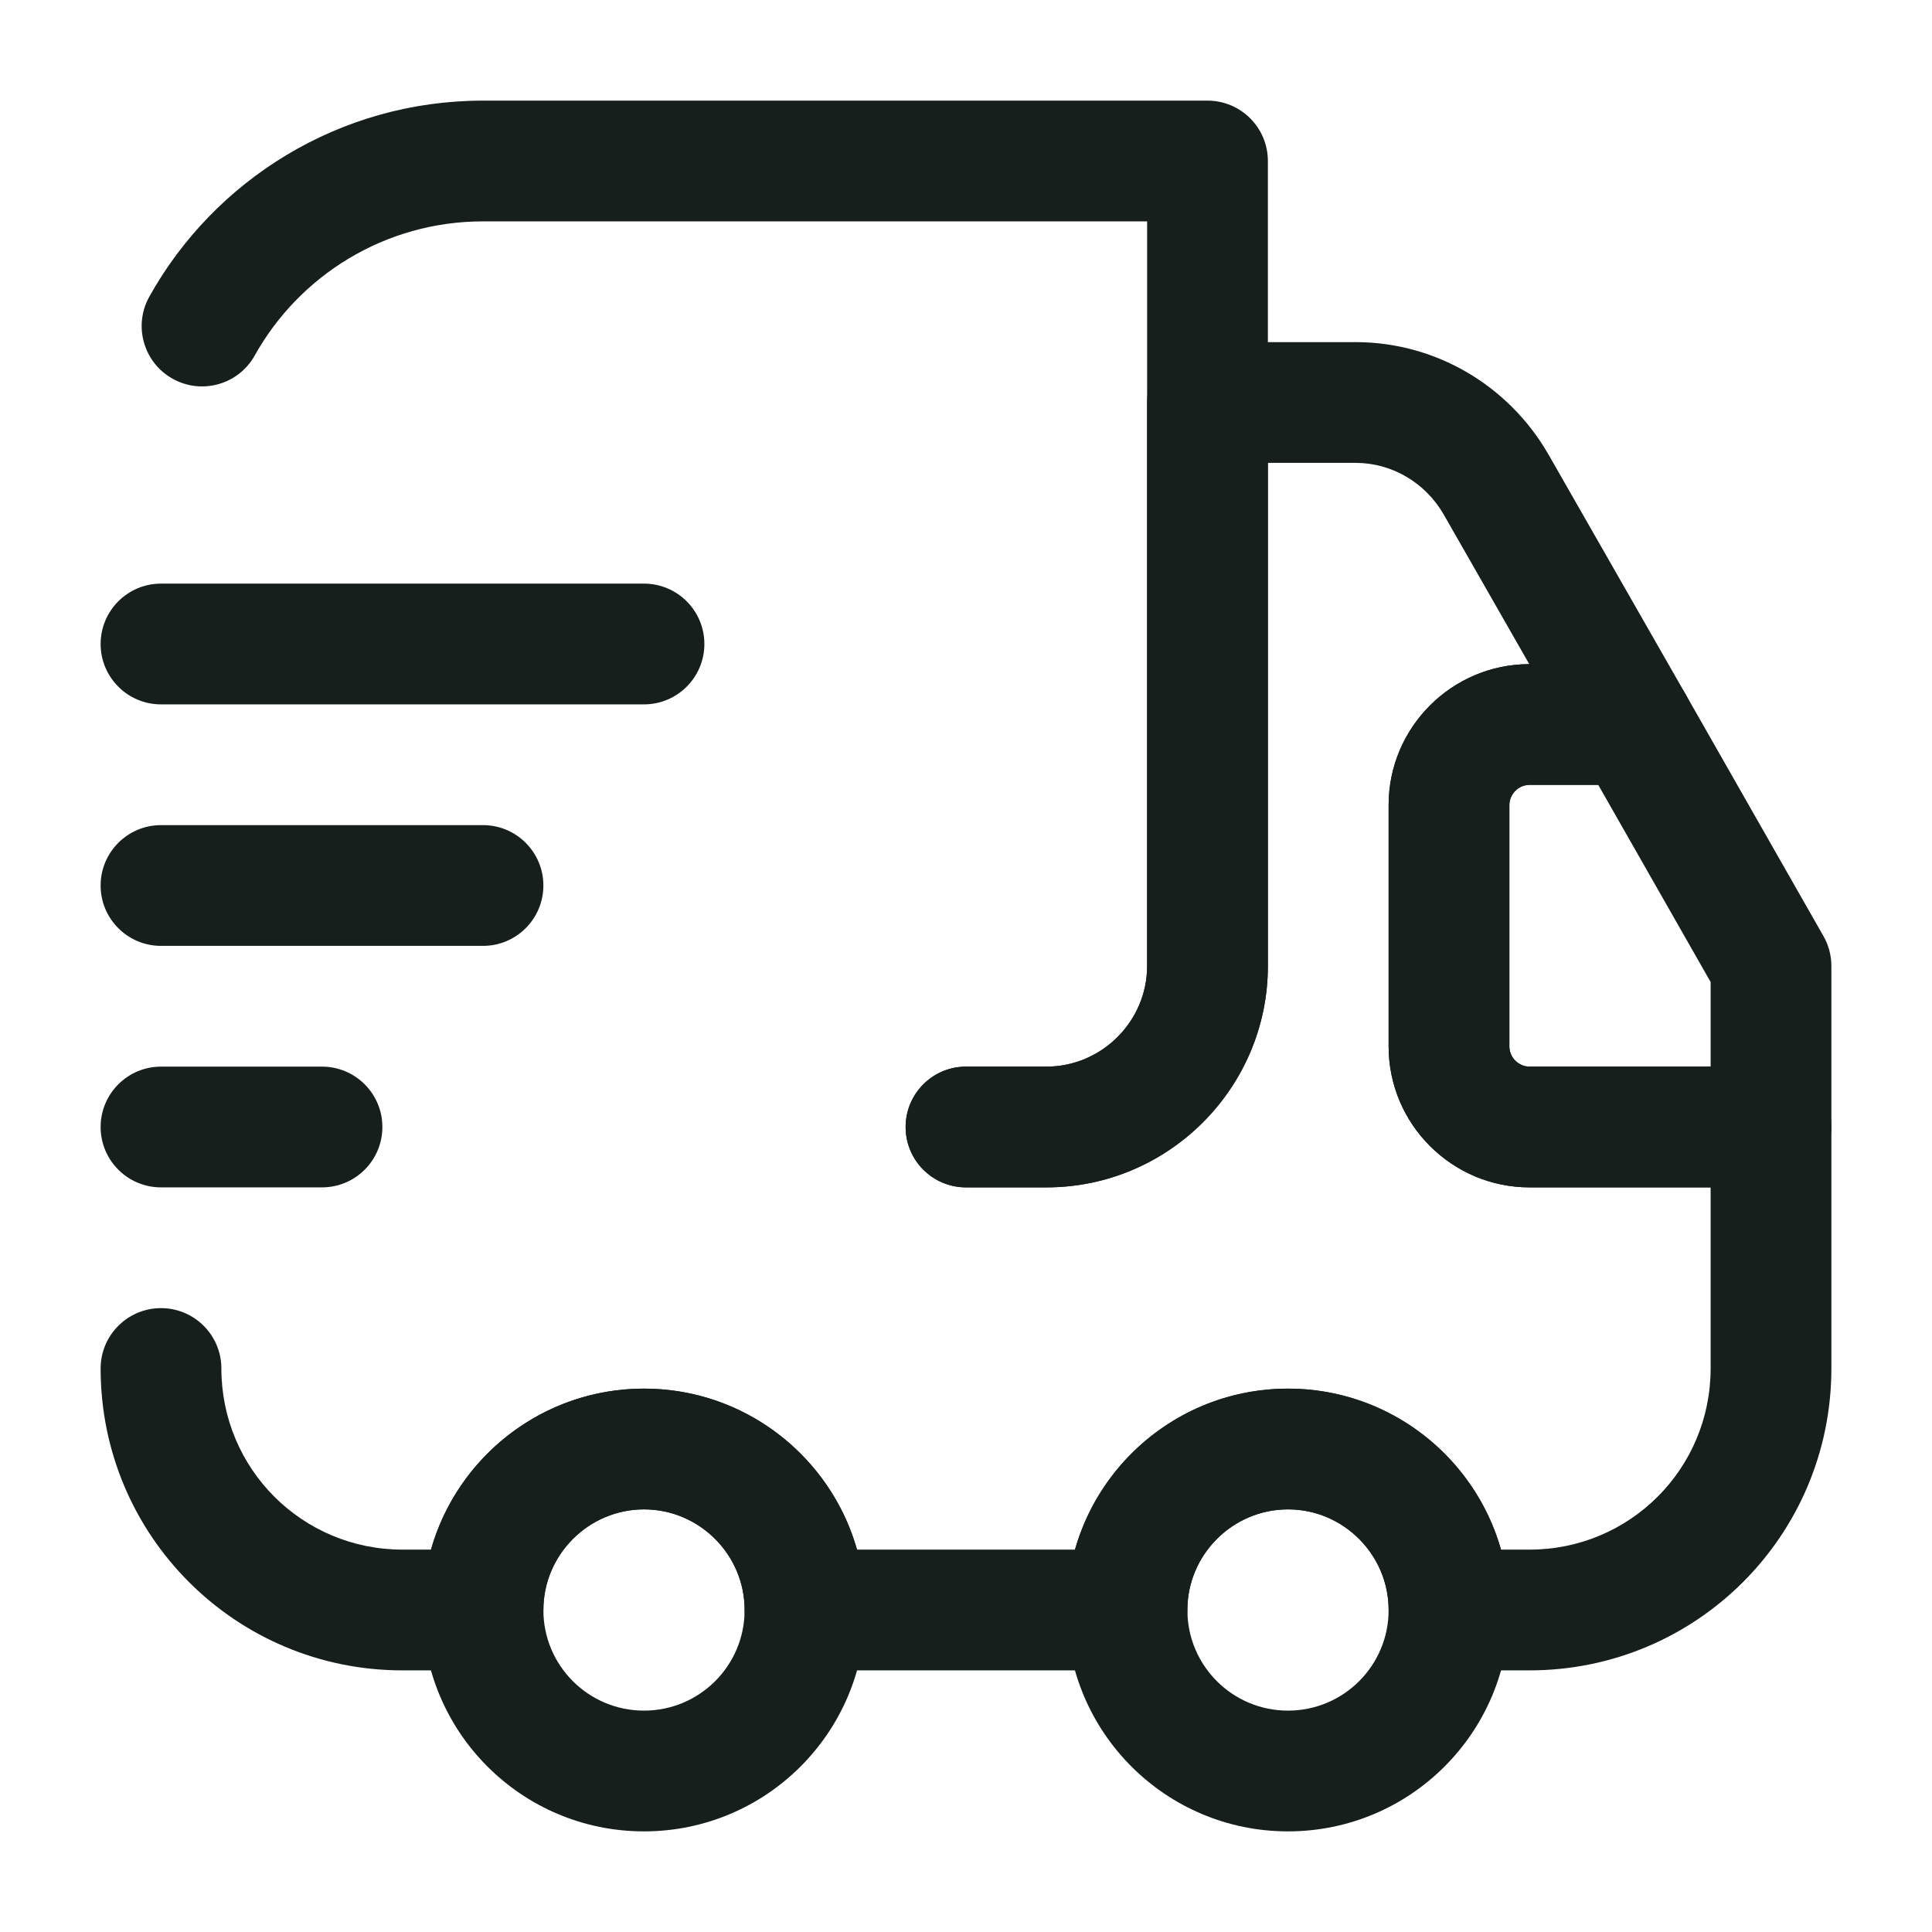
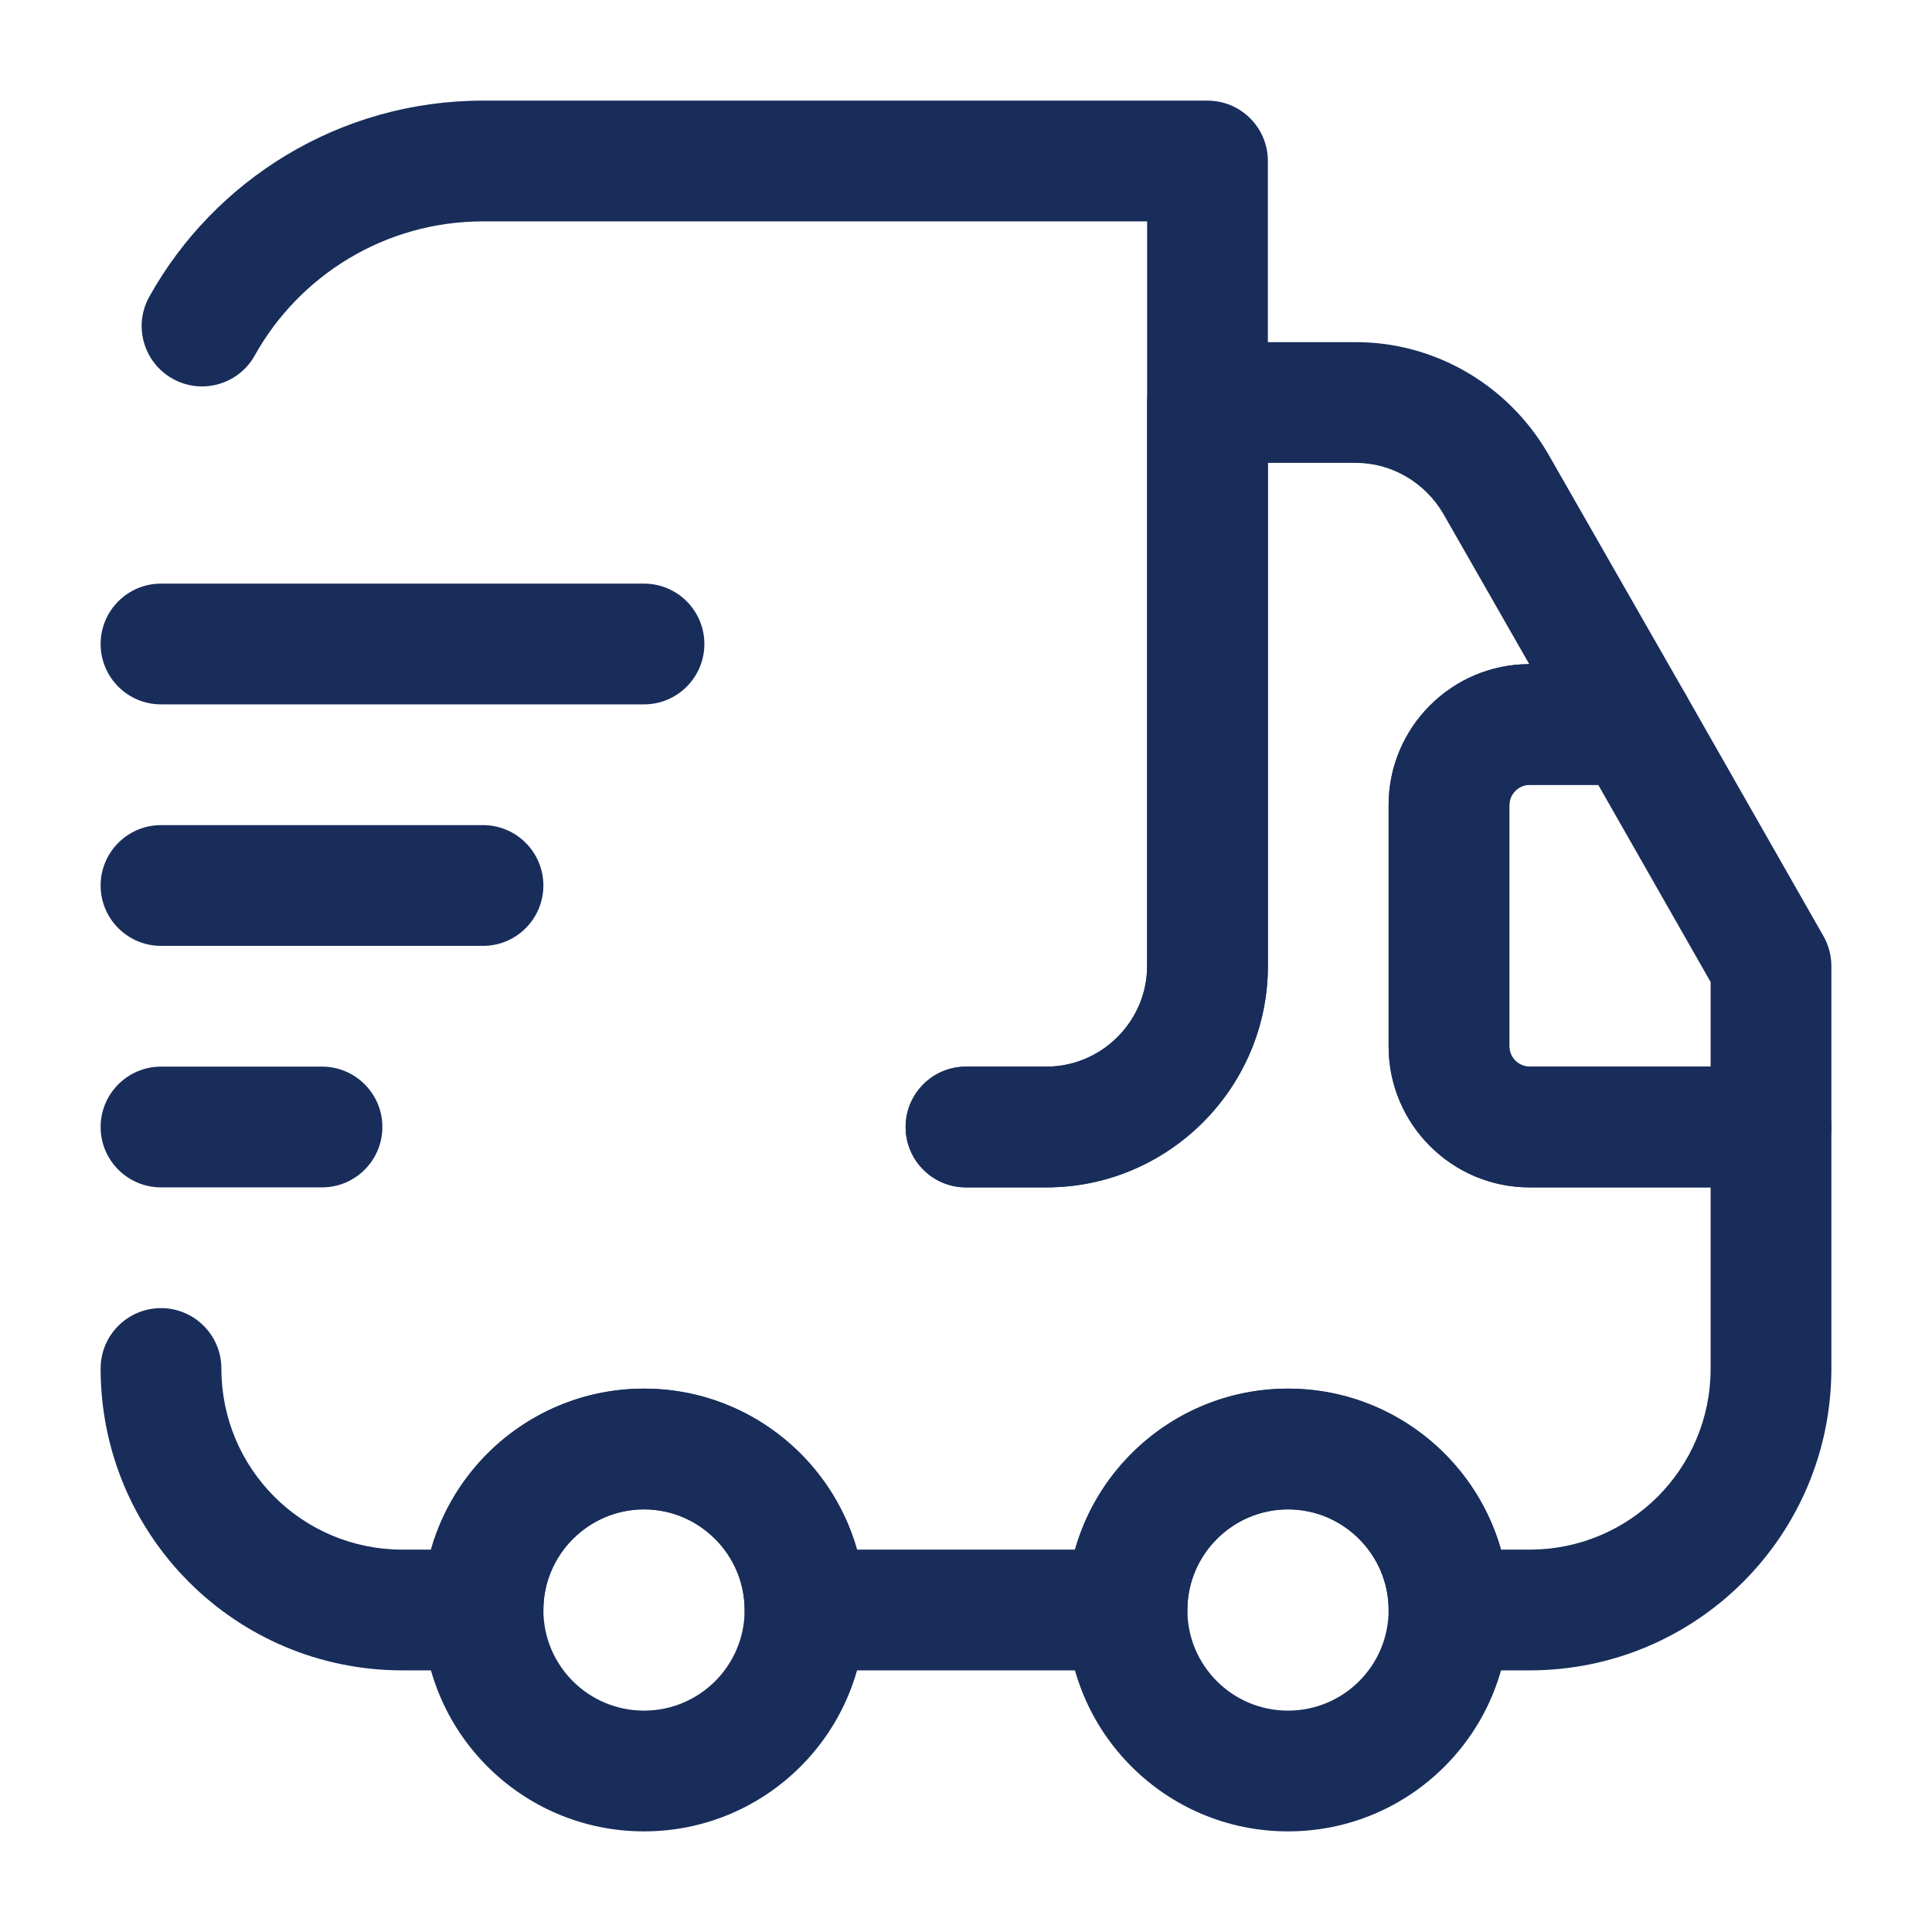
<svg xmlns="http://www.w3.org/2000/svg" width="48" height="48" viewBox="0 0 48 48" fill="none">
-   <path fill-rule="evenodd" clip-rule="evenodd" d="M3.71 7.37C5.324 4.473 8.435 2.5 12 2.5H30C30.828 2.5 31.5 3.172 31.5 4V24C31.5 27.028 29.028 29.5 26 29.5H24C23.172 29.5 22.5 28.828 22.5 28C22.5 27.172 23.172 26.5 24 26.5H26C27.372 26.5 28.5 25.372 28.5 24V5.5H12C9.565 5.5 7.436 6.847 6.33 8.83C5.927 9.554 5.013 9.814 4.29 9.41C3.566 9.007 3.306 8.093 3.71 7.37Z" fill="#161F1C" />
-   <path fill-rule="evenodd" clip-rule="evenodd" d="M28.5 10C28.5 9.172 29.172 8.5 30 8.5H33.68C35.668 8.5 37.475 9.576 38.457 11.267L38.462 11.275L41.882 17.255C42.148 17.72 42.146 18.29 41.877 18.753C41.609 19.215 41.115 19.5 40.58 19.5H38C37.728 19.5 37.5 19.728 37.5 20V26C37.5 26.272 37.728 26.5 38 26.5H44C44.828 26.5 45.5 27.172 45.5 28V34C45.5 38.148 42.148 41.5 38 41.5H36C35.172 41.5 34.5 40.828 34.5 40C34.5 38.628 33.372 37.5 32 37.5C30.628 37.5 29.5 38.628 29.5 40C29.5 40.828 28.828 41.5 28 41.5H20C19.172 41.5 18.5 40.828 18.5 40C18.5 38.628 17.372 37.5 16 37.5C14.628 37.5 13.5 38.628 13.5 40C13.5 40.828 12.828 41.5 12 41.5H10C5.852 41.5 2.5 38.148 2.5 34C2.5 33.172 3.172 32.5 4 32.5C4.828 32.5 5.5 33.172 5.5 34C5.5 36.492 7.508 38.5 10 38.5H10.709C11.364 36.196 13.491 34.5 16 34.5C18.509 34.5 20.636 36.196 21.291 38.5H26.709C27.364 36.196 29.491 34.5 32 34.5C34.509 34.5 36.636 36.196 37.291 38.5H38C40.492 38.5 42.5 36.492 42.5 34V29.5H38C36.072 29.5 34.5 27.928 34.5 26V20C34.5 18.073 36.068 16.503 37.994 16.5L35.863 12.773C35.862 12.772 35.861 12.771 35.861 12.77C35.402 11.982 34.571 11.5 33.68 11.5H31.5V24C31.5 27.028 29.028 29.5 26 29.5H24C23.172 29.5 22.5 28.828 22.5 28C22.5 27.172 23.172 26.5 24 26.5H26C27.372 26.5 28.5 25.372 28.5 24V10Z" fill="#161F1C" />
-   <path fill-rule="evenodd" clip-rule="evenodd" d="M16 37.5C14.619 37.5 13.5 38.619 13.5 40C13.5 41.381 14.619 42.5 16 42.5C17.381 42.5 18.5 41.381 18.5 40C18.5 38.619 17.381 37.5 16 37.5ZM10.5 40C10.5 36.962 12.962 34.5 16 34.5C19.038 34.5 21.5 36.962 21.5 40C21.5 43.038 19.038 45.5 16 45.5C12.962 45.5 10.5 43.038 10.5 40Z" fill="#161F1C" />
-   <path fill-rule="evenodd" clip-rule="evenodd" d="M32 37.5C30.619 37.5 29.5 38.619 29.5 40C29.5 41.381 30.619 42.5 32 42.5C33.381 42.5 34.5 41.381 34.5 40C34.5 38.619 33.381 37.5 32 37.5ZM26.5 40C26.5 36.962 28.962 34.5 32 34.5C35.038 34.5 37.5 36.962 37.5 40C37.5 43.038 35.038 45.5 32 45.5C28.962 45.5 26.5 43.038 26.5 40Z" fill="#161F1C" />
-   <path fill-rule="evenodd" clip-rule="evenodd" d="M38 19.5C37.728 19.5 37.5 19.728 37.5 20V26C37.5 26.272 37.728 26.5 38 26.5H42.5V24.398L39.708 19.5H38ZM34.5 20C34.5 18.072 36.072 16.5 38 16.5H40.58C41.119 16.5 41.616 16.789 41.883 17.257L45.303 23.257C45.432 23.483 45.5 23.739 45.5 24V28C45.5 28.828 44.828 29.5 44 29.5H38C36.072 29.5 34.5 27.928 34.5 26V20Z" fill="#161F1C" />
-   <path fill-rule="evenodd" clip-rule="evenodd" d="M2.5 16C2.5 15.172 3.172 14.5 4 14.5H16C16.828 14.5 17.5 15.172 17.5 16C17.5 16.828 16.828 17.5 16 17.5H4C3.172 17.5 2.5 16.828 2.5 16Z" fill="#161F1C" />
-   <path fill-rule="evenodd" clip-rule="evenodd" d="M2.5 22C2.5 21.172 3.172 20.5 4 20.5H12C12.828 20.5 13.5 21.172 13.5 22C13.5 22.828 12.828 23.5 12 23.5H4C3.172 23.5 2.5 22.828 2.5 22Z" fill="#161F1C" />
-   <path fill-rule="evenodd" clip-rule="evenodd" d="M2.5 28C2.5 27.172 3.172 26.5 4 26.5H8C8.828 26.5 9.5 27.172 9.5 28C9.5 28.828 8.828 29.5 8 29.5H4C3.172 29.5 2.5 28.828 2.5 28Z" fill="#161F1C" />
+   <path fill-rule="evenodd" clip-rule="evenodd" d="M3.71 7.37C5.324 4.473 8.435 2.5 12 2.5H30C30.828 2.5 31.5 3.172 31.5 4V24C31.5 27.028 29.028 29.5 26 29.5H24C23.172 29.5 22.5 28.828 22.5 28C22.5 27.172 23.172 26.5 24 26.5H26C27.372 26.5 28.5 25.372 28.5 24V5.5H12C9.565 5.5 7.436 6.847 6.33 8.83C5.927 9.554 5.013 9.814 4.29 9.41C3.566 9.007 3.306 8.093 3.71 7.37Z" fill="#182D5A" />
+   <path fill-rule="evenodd" clip-rule="evenodd" d="M28.5 10C28.5 9.172 29.172 8.5 30 8.5H33.68C35.668 8.5 37.475 9.576 38.457 11.267L38.462 11.275L41.882 17.255C42.148 17.72 42.146 18.29 41.877 18.753C41.609 19.215 41.115 19.5 40.58 19.5H38C37.728 19.5 37.5 19.728 37.5 20V26C37.5 26.272 37.728 26.5 38 26.5H44C44.828 26.5 45.5 27.172 45.5 28V34C45.5 38.148 42.148 41.5 38 41.5H36C35.172 41.5 34.5 40.828 34.5 40C34.5 38.628 33.372 37.5 32 37.5C30.628 37.5 29.5 38.628 29.5 40C29.5 40.828 28.828 41.5 28 41.5H20C19.172 41.5 18.5 40.828 18.5 40C18.5 38.628 17.372 37.5 16 37.5C14.628 37.5 13.5 38.628 13.5 40C13.5 40.828 12.828 41.5 12 41.5H10C5.852 41.5 2.5 38.148 2.5 34C2.5 33.172 3.172 32.5 4 32.5C4.828 32.5 5.5 33.172 5.5 34C5.5 36.492 7.508 38.5 10 38.5H10.709C11.364 36.196 13.491 34.5 16 34.5C18.509 34.5 20.636 36.196 21.291 38.5H26.709C27.364 36.196 29.491 34.5 32 34.5C34.509 34.5 36.636 36.196 37.291 38.5H38C40.492 38.5 42.5 36.492 42.5 34V29.5H38C36.072 29.5 34.5 27.928 34.5 26V20C34.5 18.073 36.068 16.503 37.994 16.5L35.863 12.773C35.862 12.772 35.861 12.771 35.861 12.77C35.402 11.982 34.571 11.5 33.68 11.5H31.5V24C31.5 27.028 29.028 29.5 26 29.5H24C23.172 29.5 22.5 28.828 22.5 28C22.5 27.172 23.172 26.5 24 26.5H26C27.372 26.5 28.5 25.372 28.5 24V10Z" fill="#182D5A" />
+   <path fill-rule="evenodd" clip-rule="evenodd" d="M16 37.5C14.619 37.5 13.5 38.619 13.5 40C13.5 41.381 14.619 42.5 16 42.5C17.381 42.5 18.5 41.381 18.5 40C18.5 38.619 17.381 37.5 16 37.5ZM10.5 40C10.5 36.962 12.962 34.5 16 34.5C19.038 34.5 21.5 36.962 21.5 40C21.5 43.038 19.038 45.5 16 45.5C12.962 45.5 10.5 43.038 10.5 40Z" fill="#182D5A" />
+   <path fill-rule="evenodd" clip-rule="evenodd" d="M32 37.5C30.619 37.5 29.5 38.619 29.5 40C29.5 41.381 30.619 42.5 32 42.5C33.381 42.5 34.5 41.381 34.5 40C34.5 38.619 33.381 37.5 32 37.5ZM26.5 40C26.5 36.962 28.962 34.5 32 34.5C35.038 34.5 37.5 36.962 37.5 40C37.5 43.038 35.038 45.5 32 45.5C28.962 45.5 26.5 43.038 26.5 40Z" fill="#182D5A" />
+   <path fill-rule="evenodd" clip-rule="evenodd" d="M38 19.5C37.728 19.5 37.5 19.728 37.5 20V26C37.5 26.272 37.728 26.5 38 26.5H42.5V24.398L39.708 19.5H38ZM34.5 20C34.5 18.072 36.072 16.5 38 16.5H40.58C41.119 16.5 41.616 16.789 41.883 17.257L45.303 23.257C45.432 23.483 45.5 23.739 45.5 24V28C45.5 28.828 44.828 29.5 44 29.5H38C36.072 29.5 34.5 27.928 34.5 26V20Z" fill="#182D5A" />
+   <path fill-rule="evenodd" clip-rule="evenodd" d="M2.5 16C2.5 15.172 3.172 14.5 4 14.5H16C16.828 14.5 17.5 15.172 17.5 16C17.5 16.828 16.828 17.5 16 17.5H4C3.172 17.5 2.5 16.828 2.5 16Z" fill="#182D5A" />
+   <path fill-rule="evenodd" clip-rule="evenodd" d="M2.5 22C2.5 21.172 3.172 20.5 4 20.5H12C12.828 20.5 13.5 21.172 13.5 22C13.5 22.828 12.828 23.5 12 23.5H4C3.172 23.5 2.5 22.828 2.5 22Z" fill="#182D5A" />
+   <path fill-rule="evenodd" clip-rule="evenodd" d="M2.5 28C2.5 27.172 3.172 26.5 4 26.5H8C8.828 26.5 9.5 27.172 9.5 28C9.5 28.828 8.828 29.5 8 29.5H4C3.172 29.5 2.5 28.828 2.5 28Z" fill="#182D5A" />
</svg>
